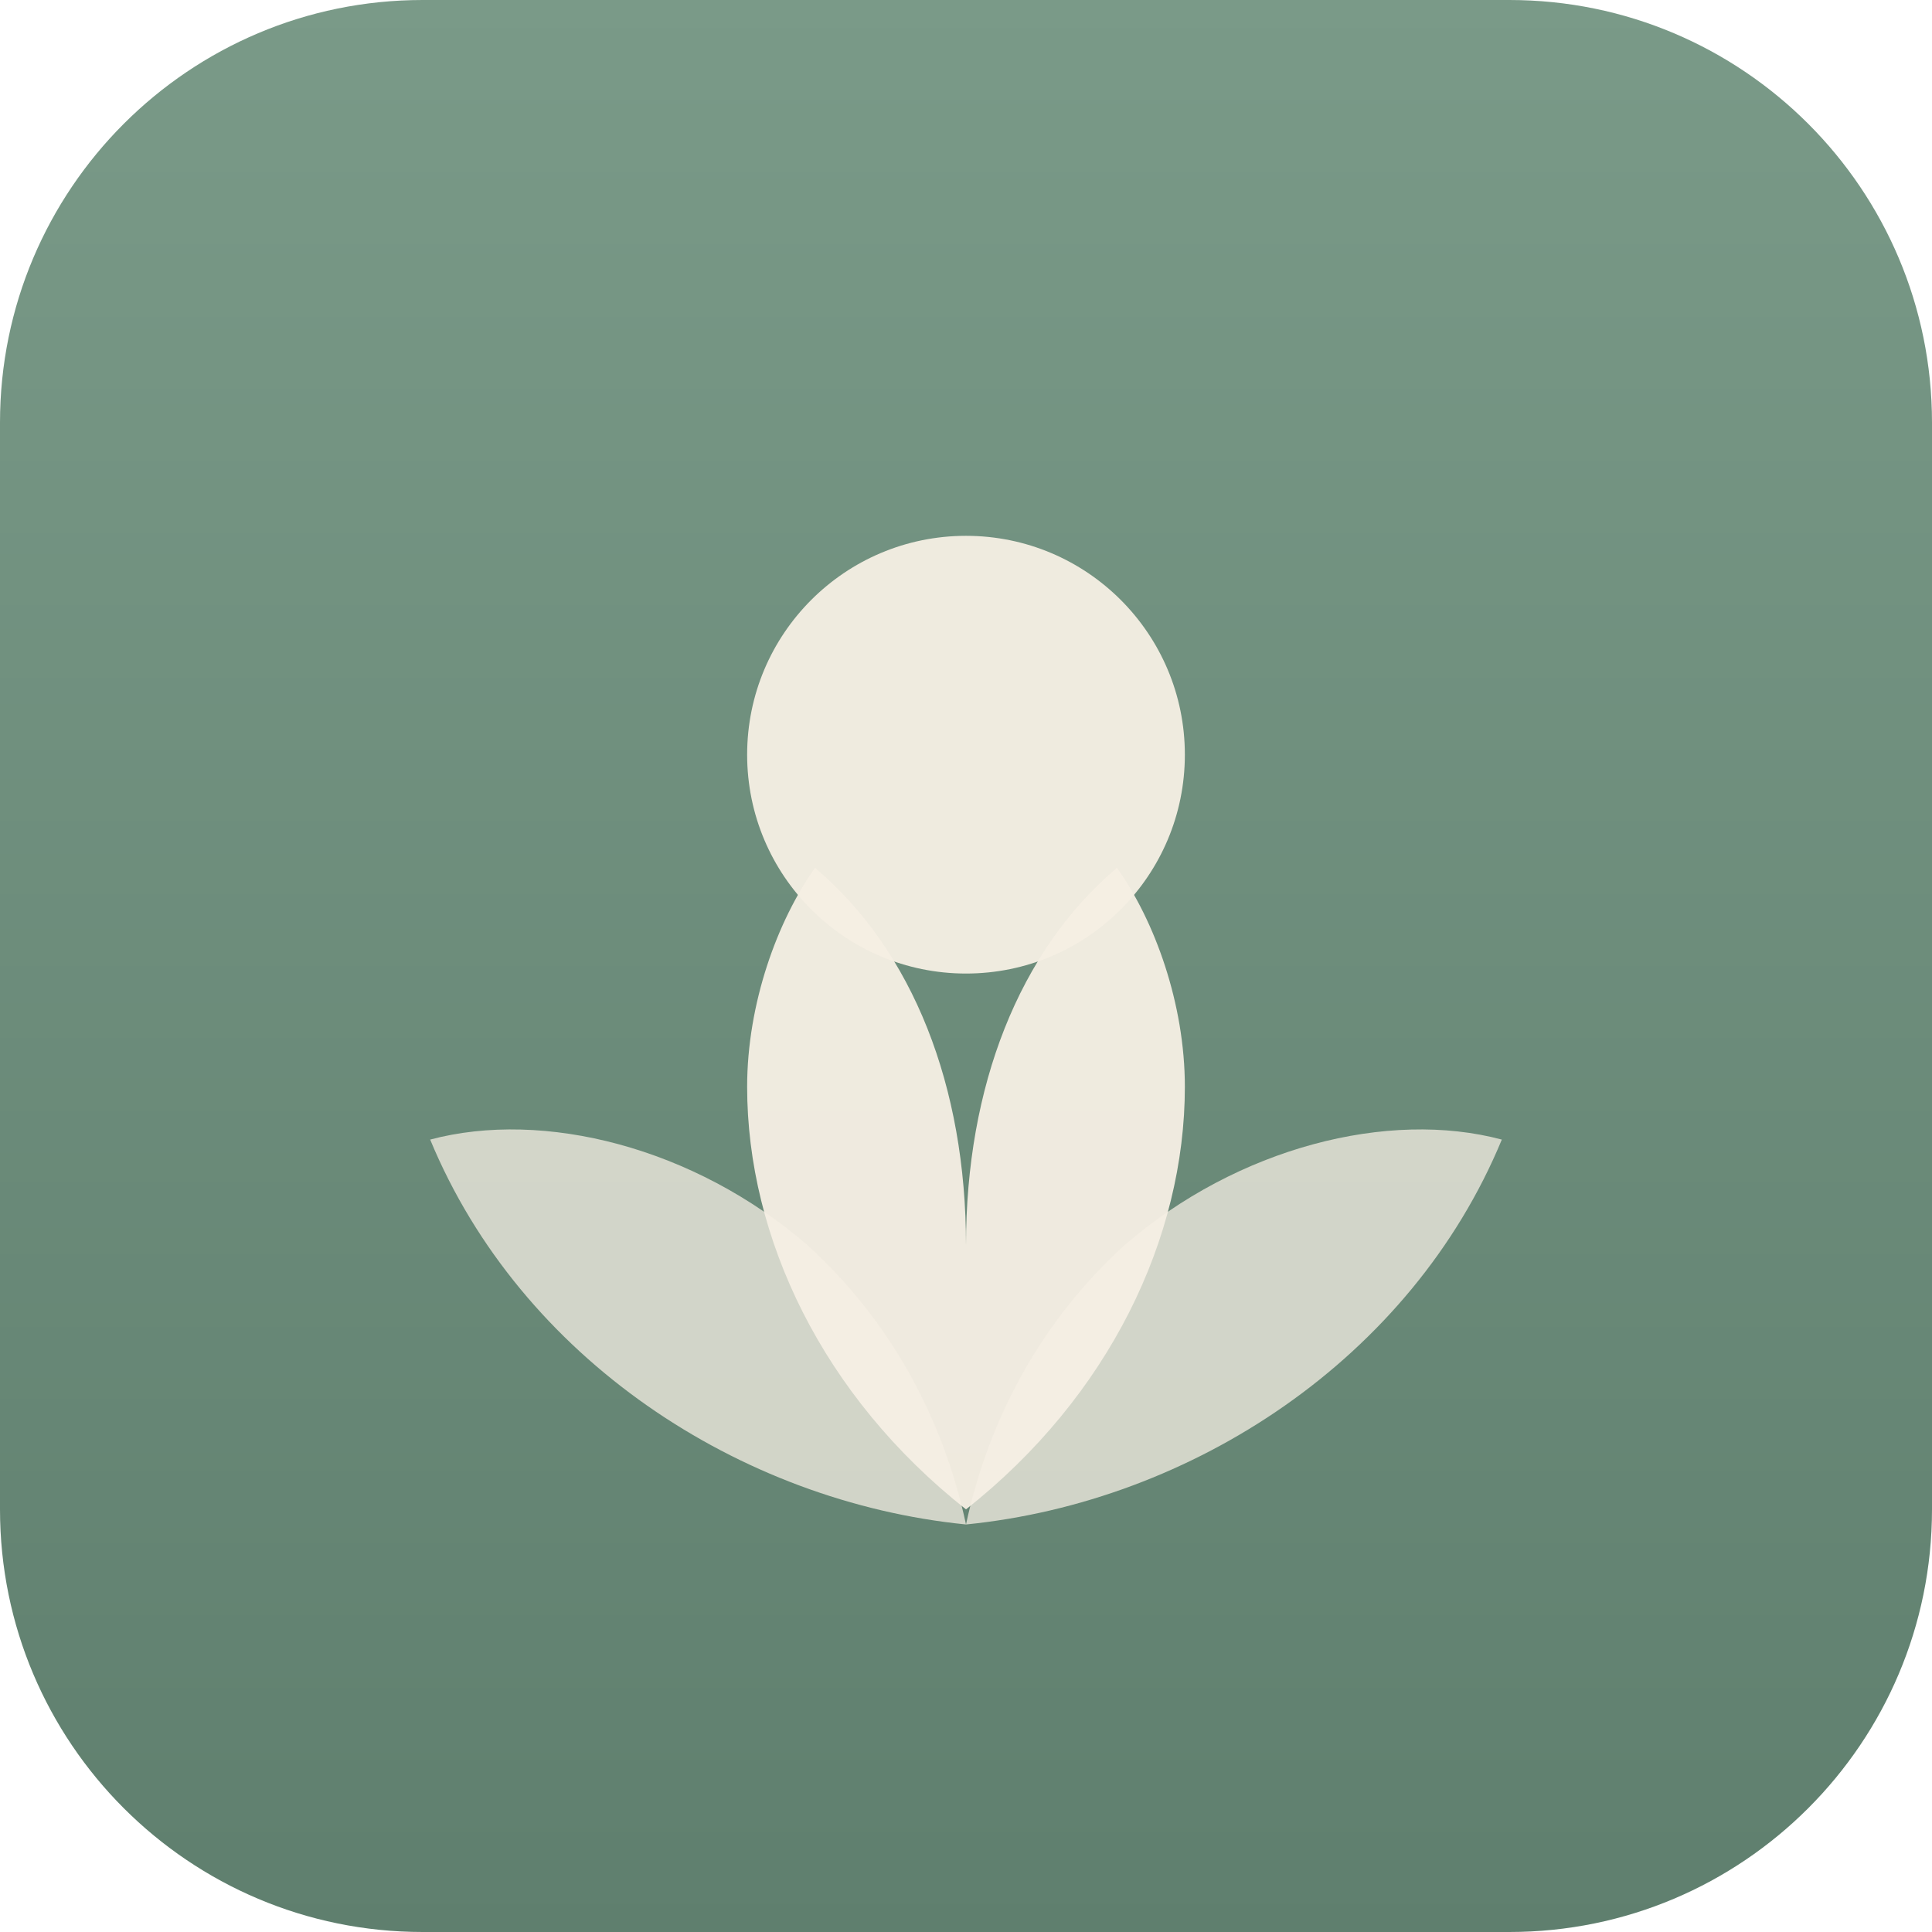
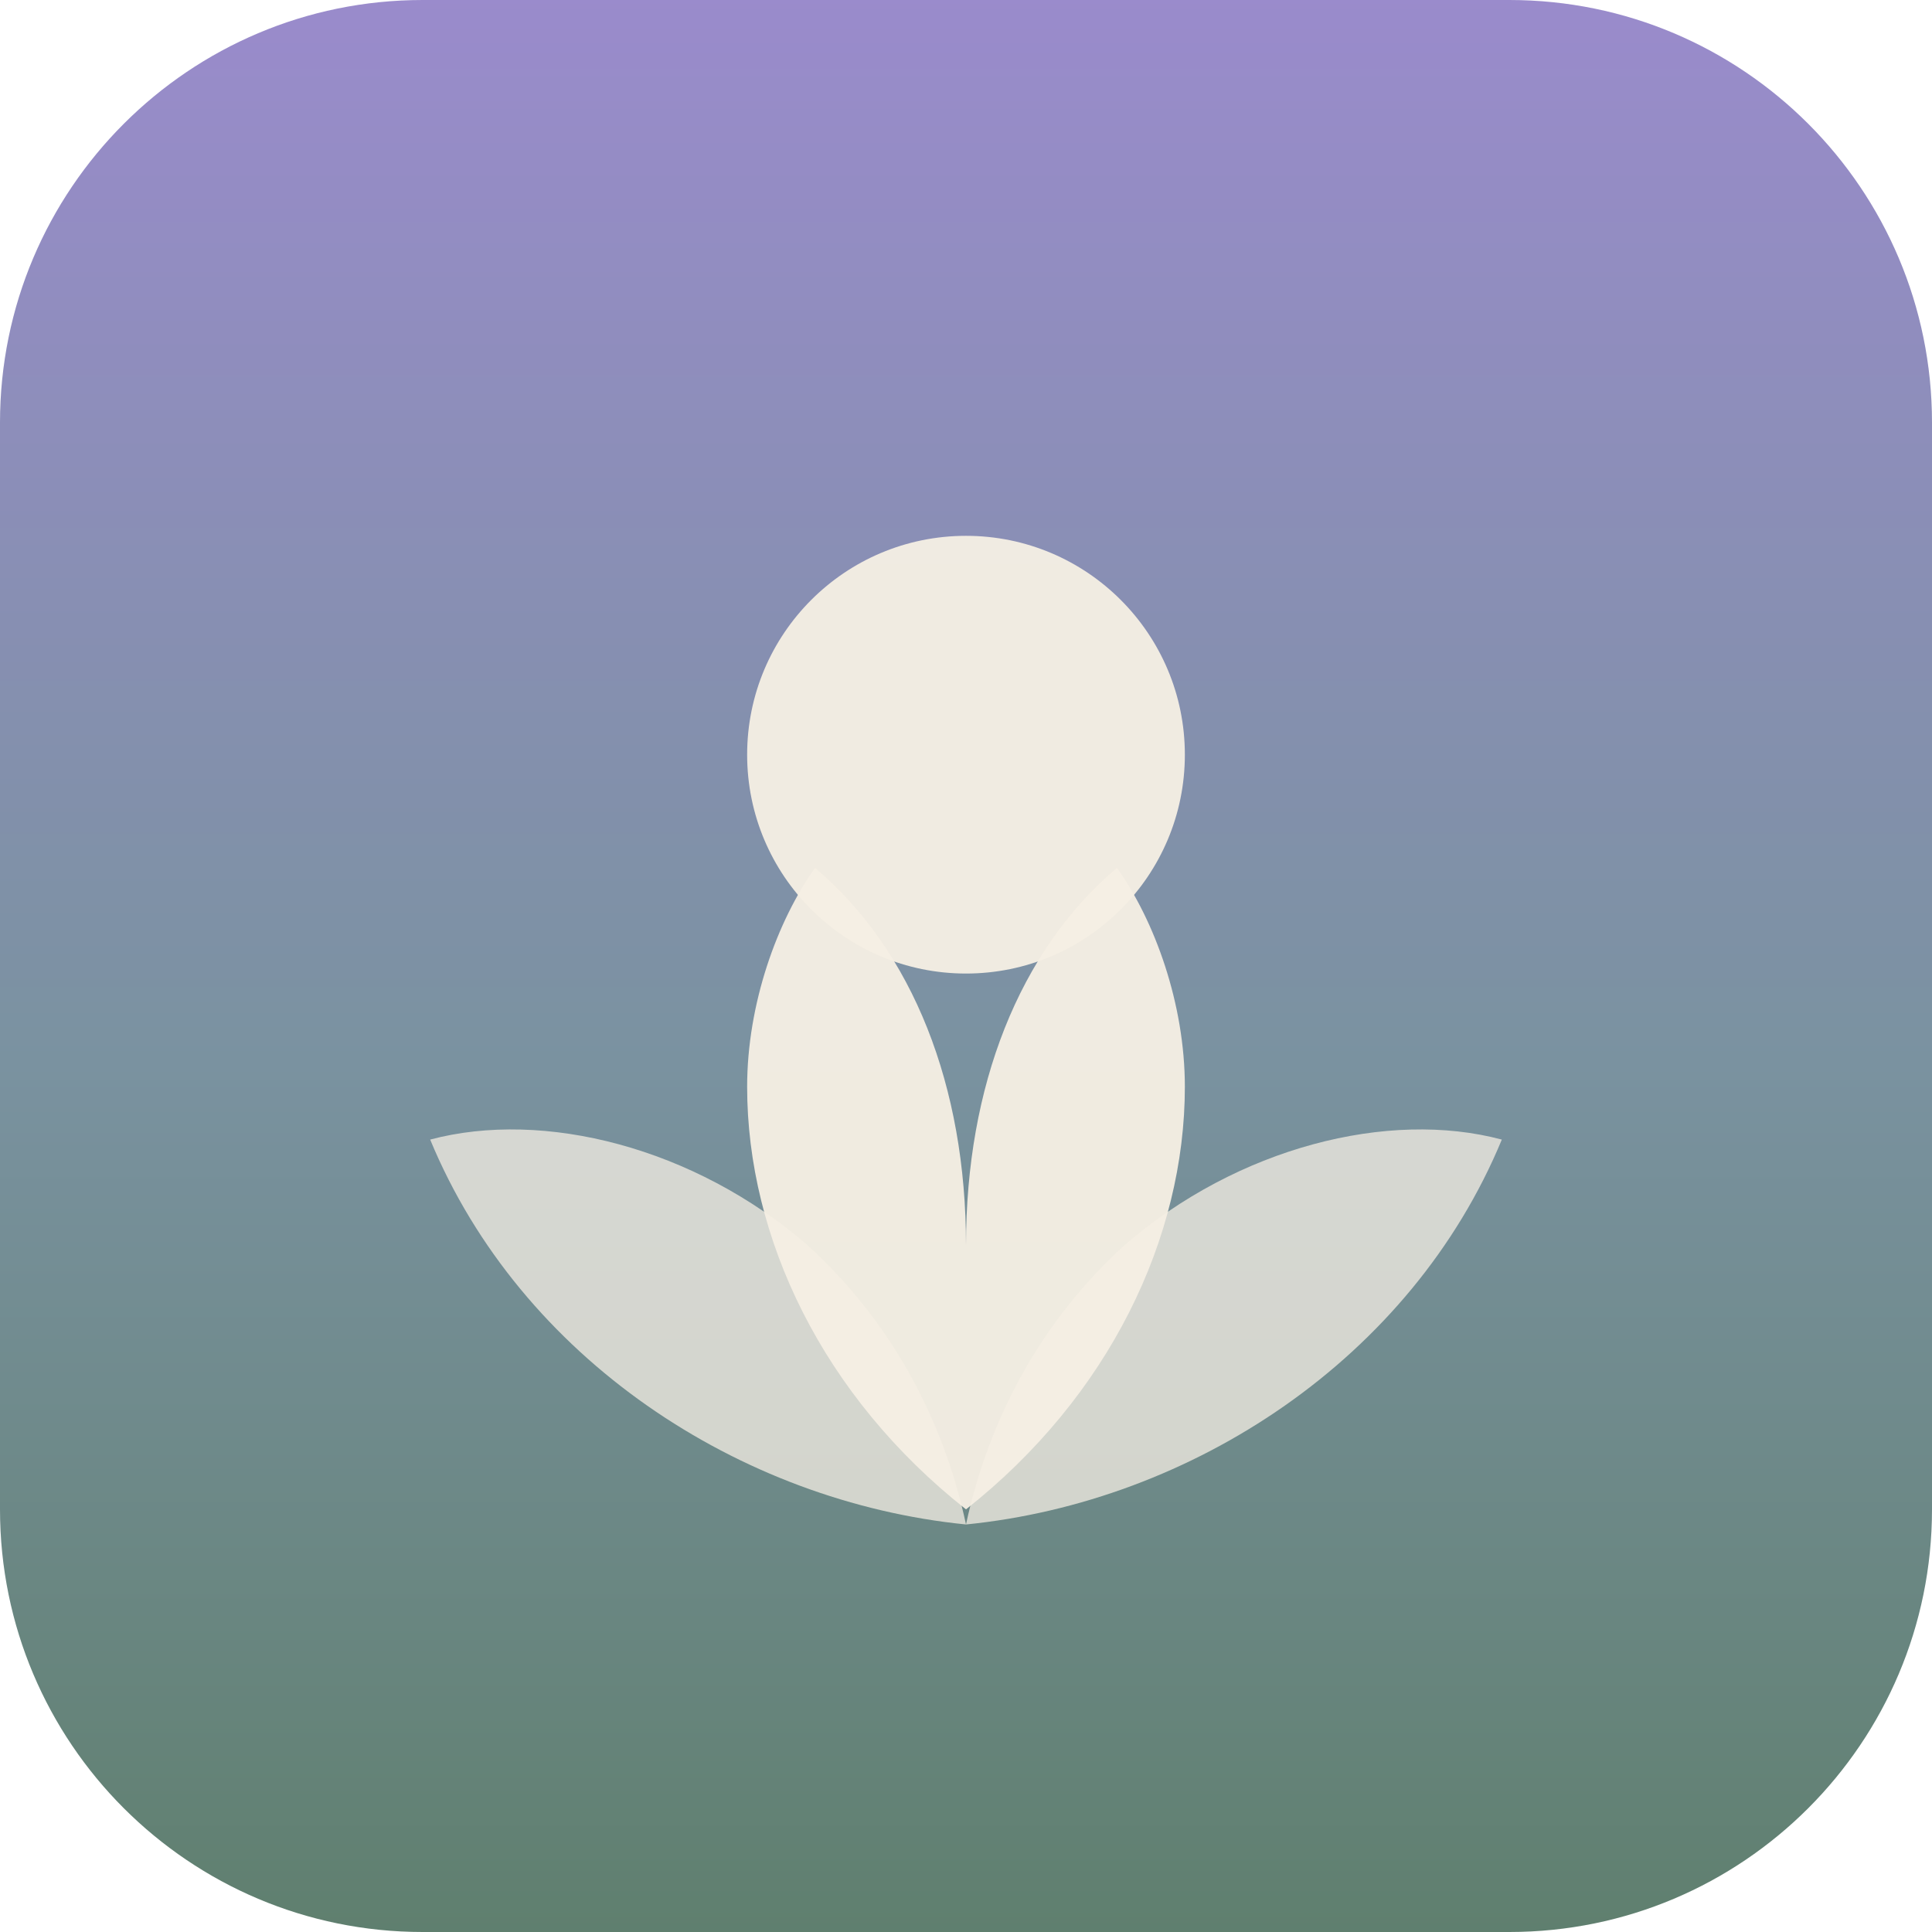
<svg xmlns="http://www.w3.org/2000/svg" viewBox="0 0 512 512">
  <defs>
    <linearGradient id="bg" x1="0" y1="0" x2="0" y2="1">
-       <stop offset="0" stop-color="#7a9a88" />
+       <stop offset="0" stop-color="#9a8bcc" />
+       <stop offset=".55" stop-color="#7a92a0" />
      <stop offset="1" stop-color="#5f7f6e" />
    </linearGradient>
  </defs>
  <rect width="512" height="512" rx="112" fill="url(#bg)" />
  <circle cx="256" cy="200" r="58" fill="#f6efe4" opacity=".95" />
  <g fill="#f6efe4">
    <path d="M256 400c-38-30-58-72-58-112 0-22 8-44 18-58 26 22 40 58 40 100 0-42 14-78 40-100 10 14 18 36 18 58 0 40-20 82-58 112z" opacity=".95" />
    <path d="M256 404c-60-6-118-44-142-102 30-8 70 2 100 28 22 20 36 46 42 74z" opacity=".75" />
    <path d="M256 404c60-6 118-44 142-102-30-8-70 2-100 28-22 20-36 46-42 74z" opacity=".75" />
  </g>
</svg>
